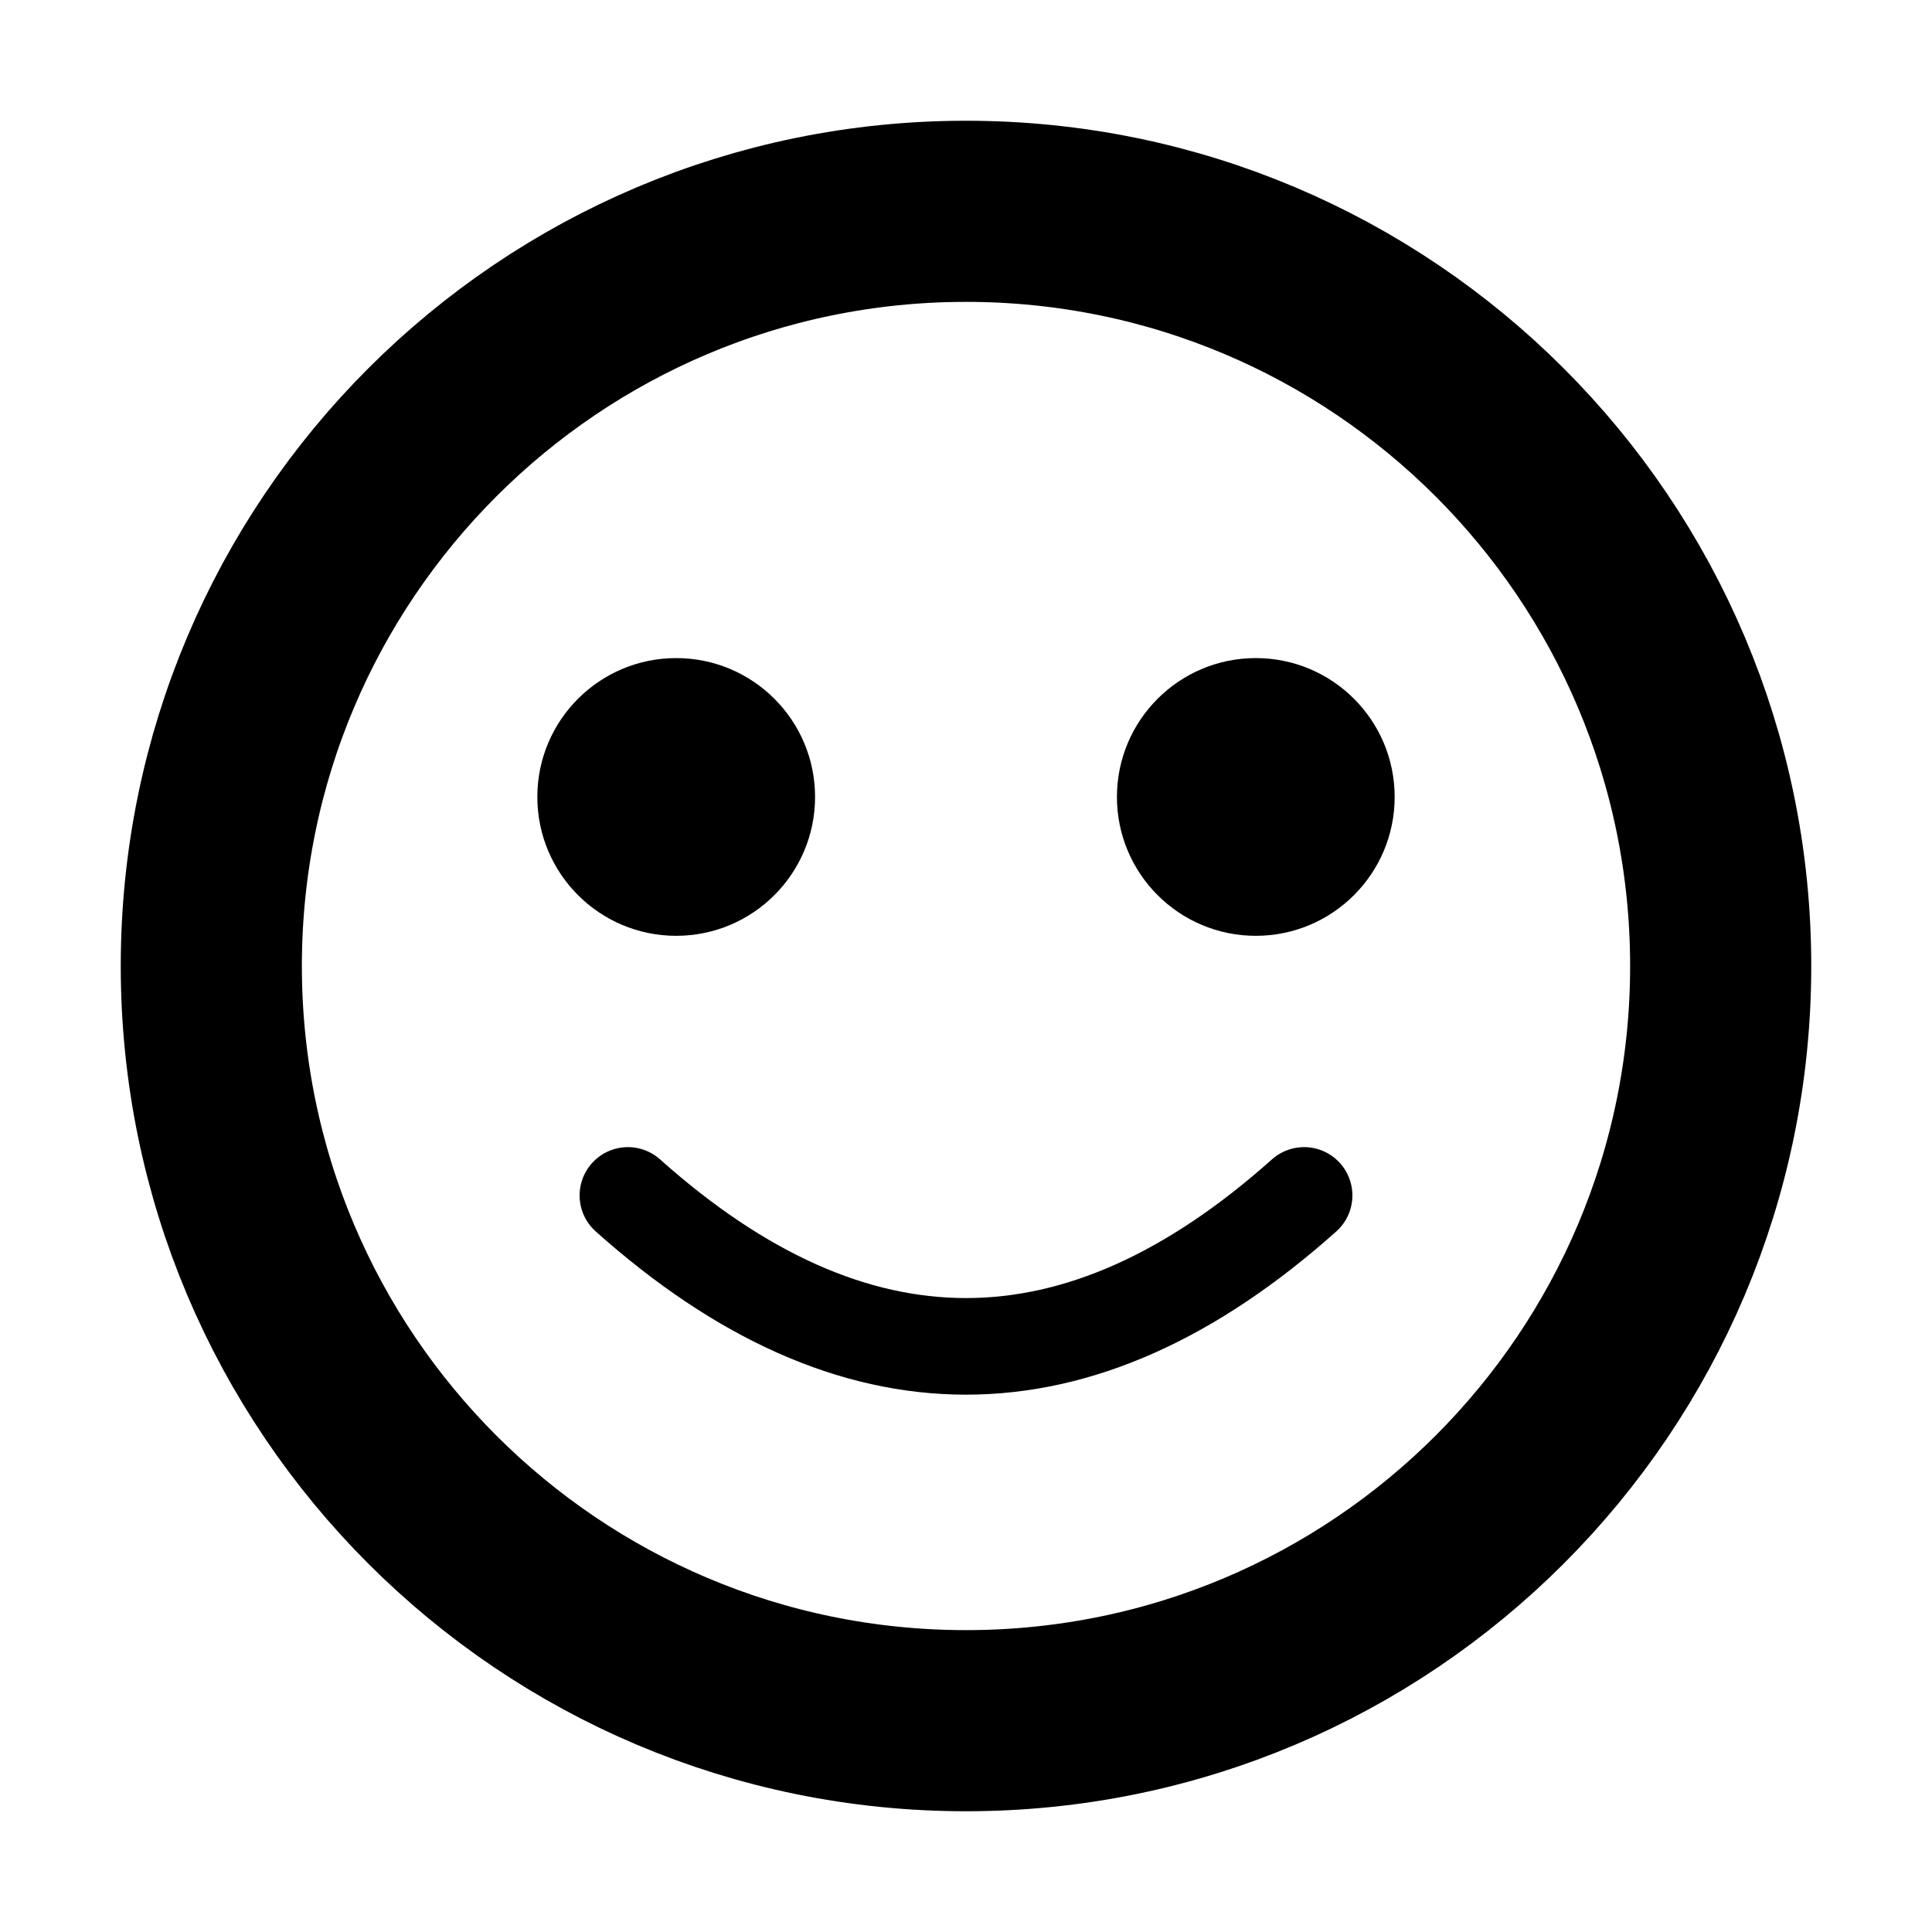
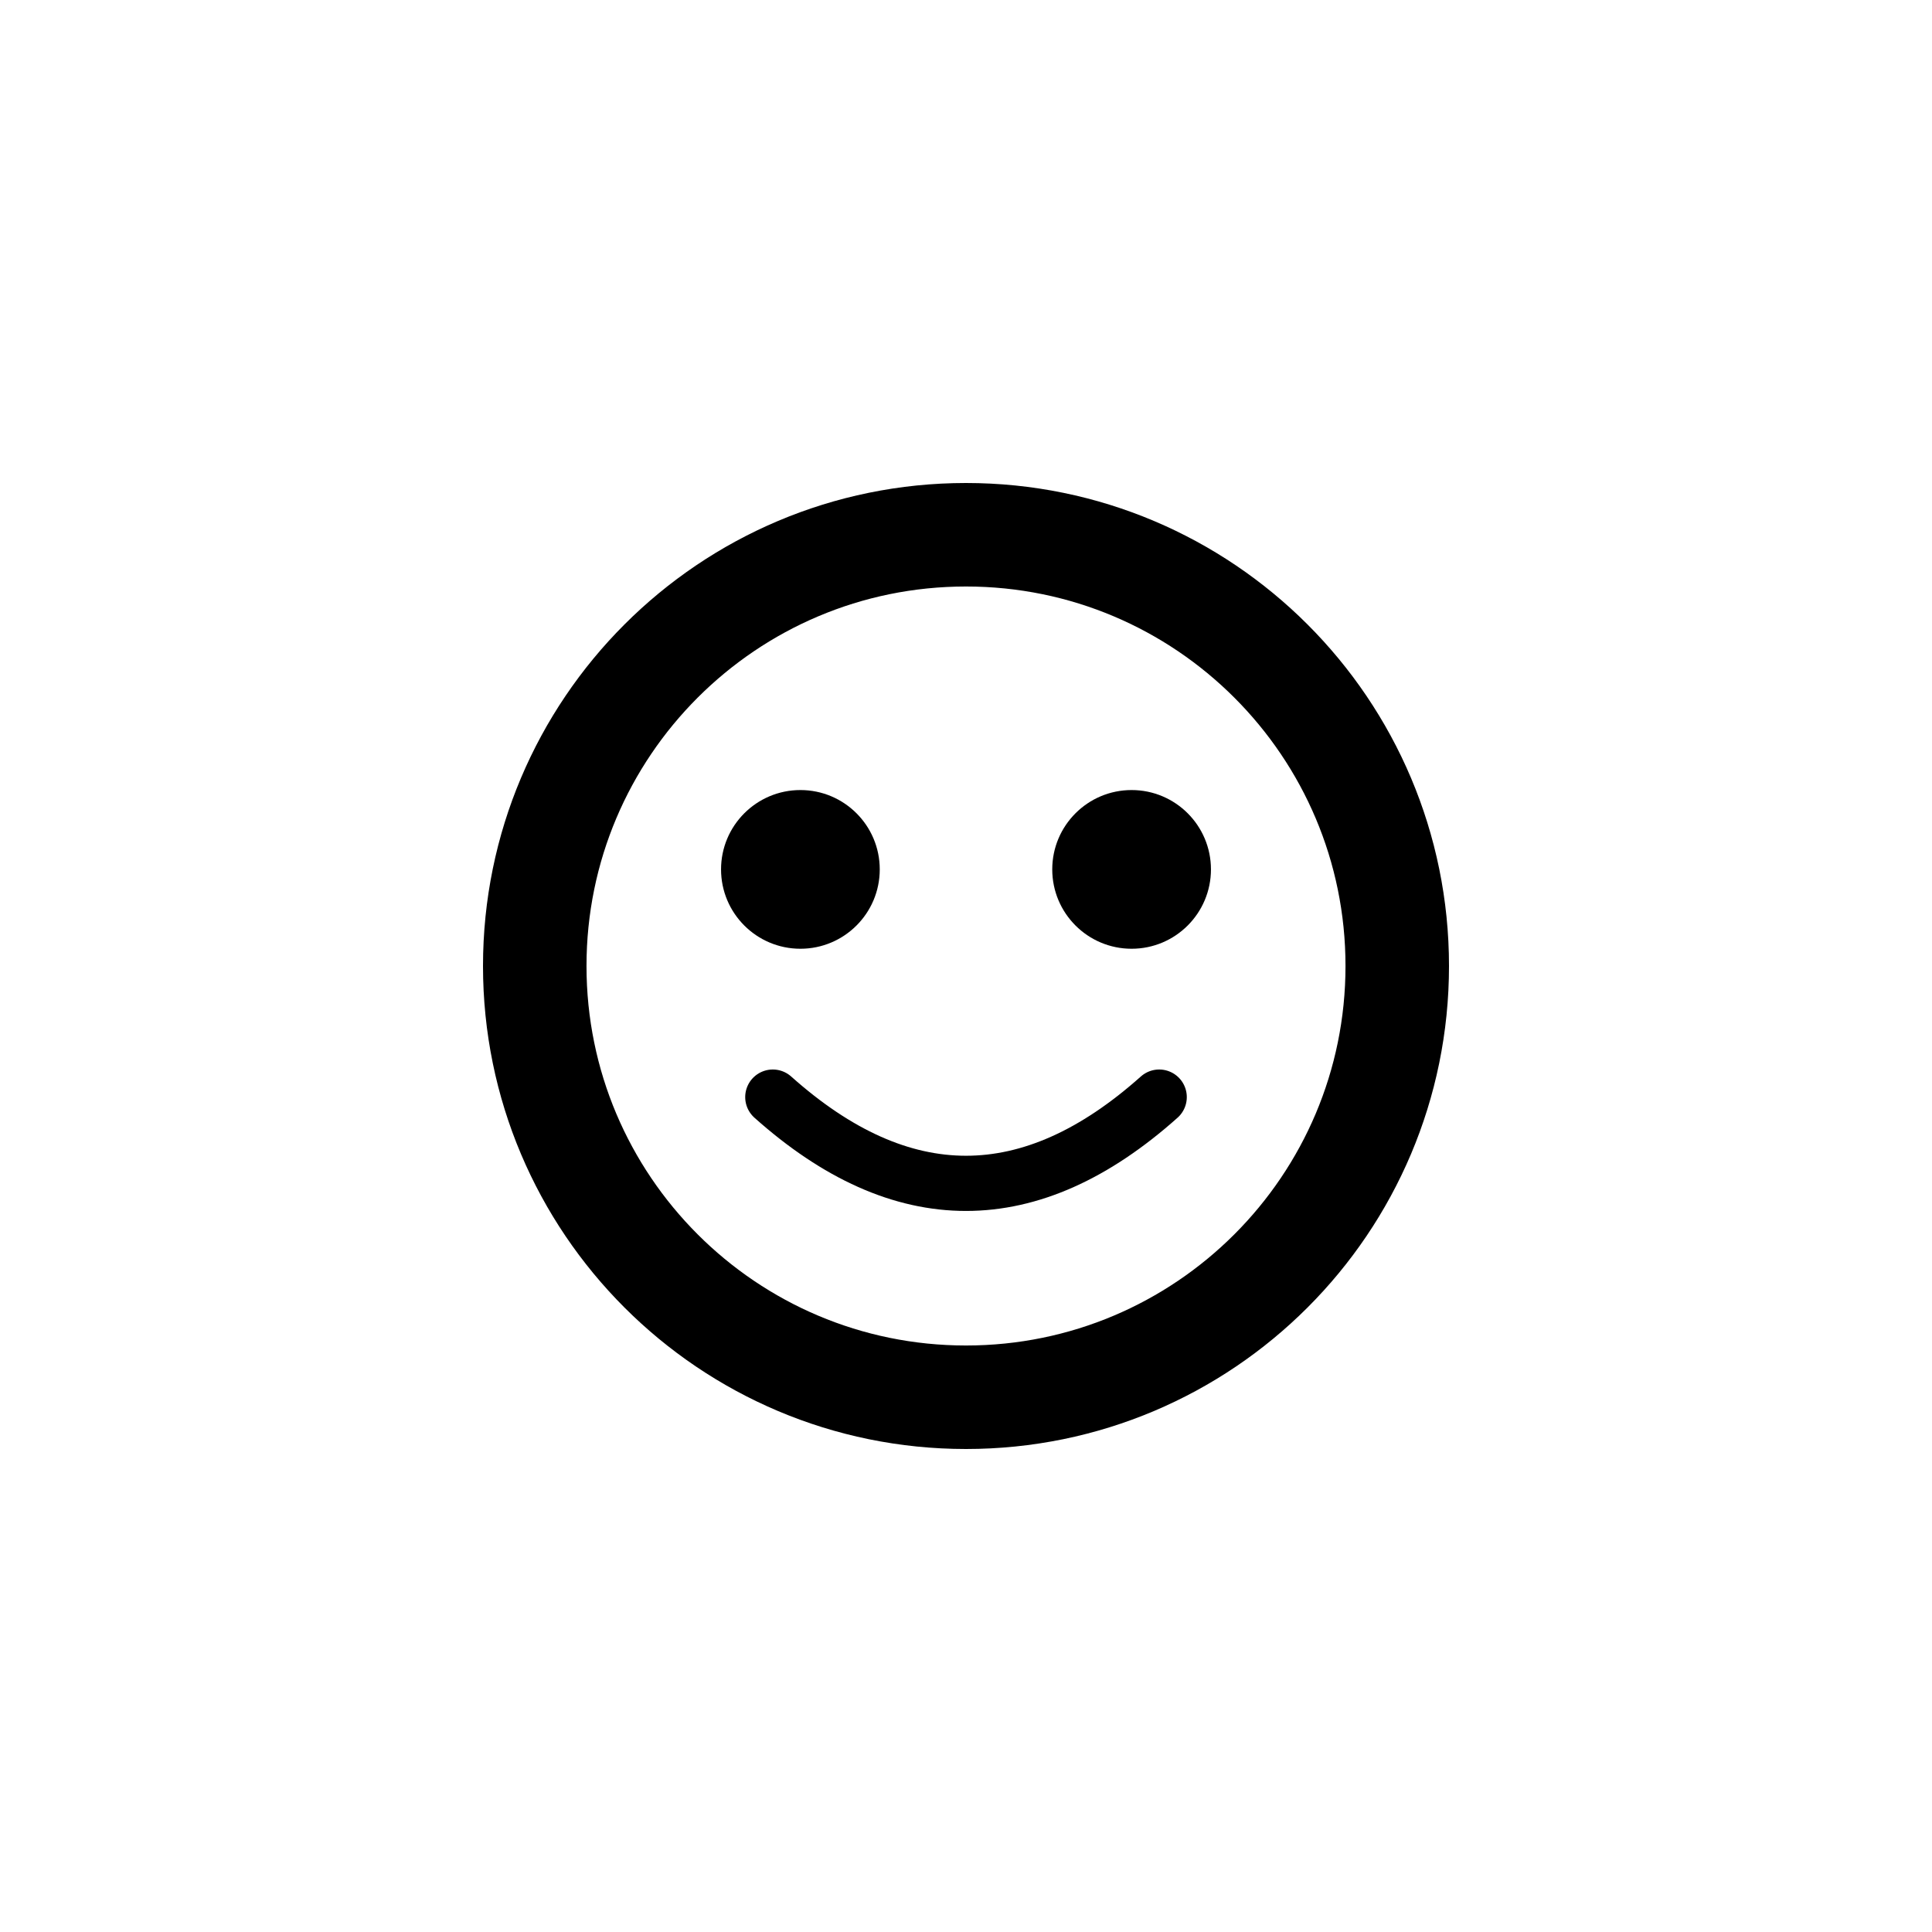
- <svg xmlns="http://www.w3.org/2000/svg" width="16" height="16" version="1.1" viewBox="0 0 16 16">
+ <svg xmlns="http://www.w3.org/2000/svg" width="48" height="48" version="1.1" viewBox="-6 -6 28 28">
  <circle cx="8" cy="8" r="6.25" fill="none" stroke="#000" stroke-width="1.5" />
  <circle cx="5.6" cy="6.6" r="1.15" stroke-width=".8" />
  <circle cx="10.4" cy="6.6" r="1.15" stroke-width=".8" />
  <path d="m5.2 9.9q2.8 2.5 5.6 0" fill="none" stroke="#000" stroke-linecap="round" stroke-width=".8" />
</svg>
